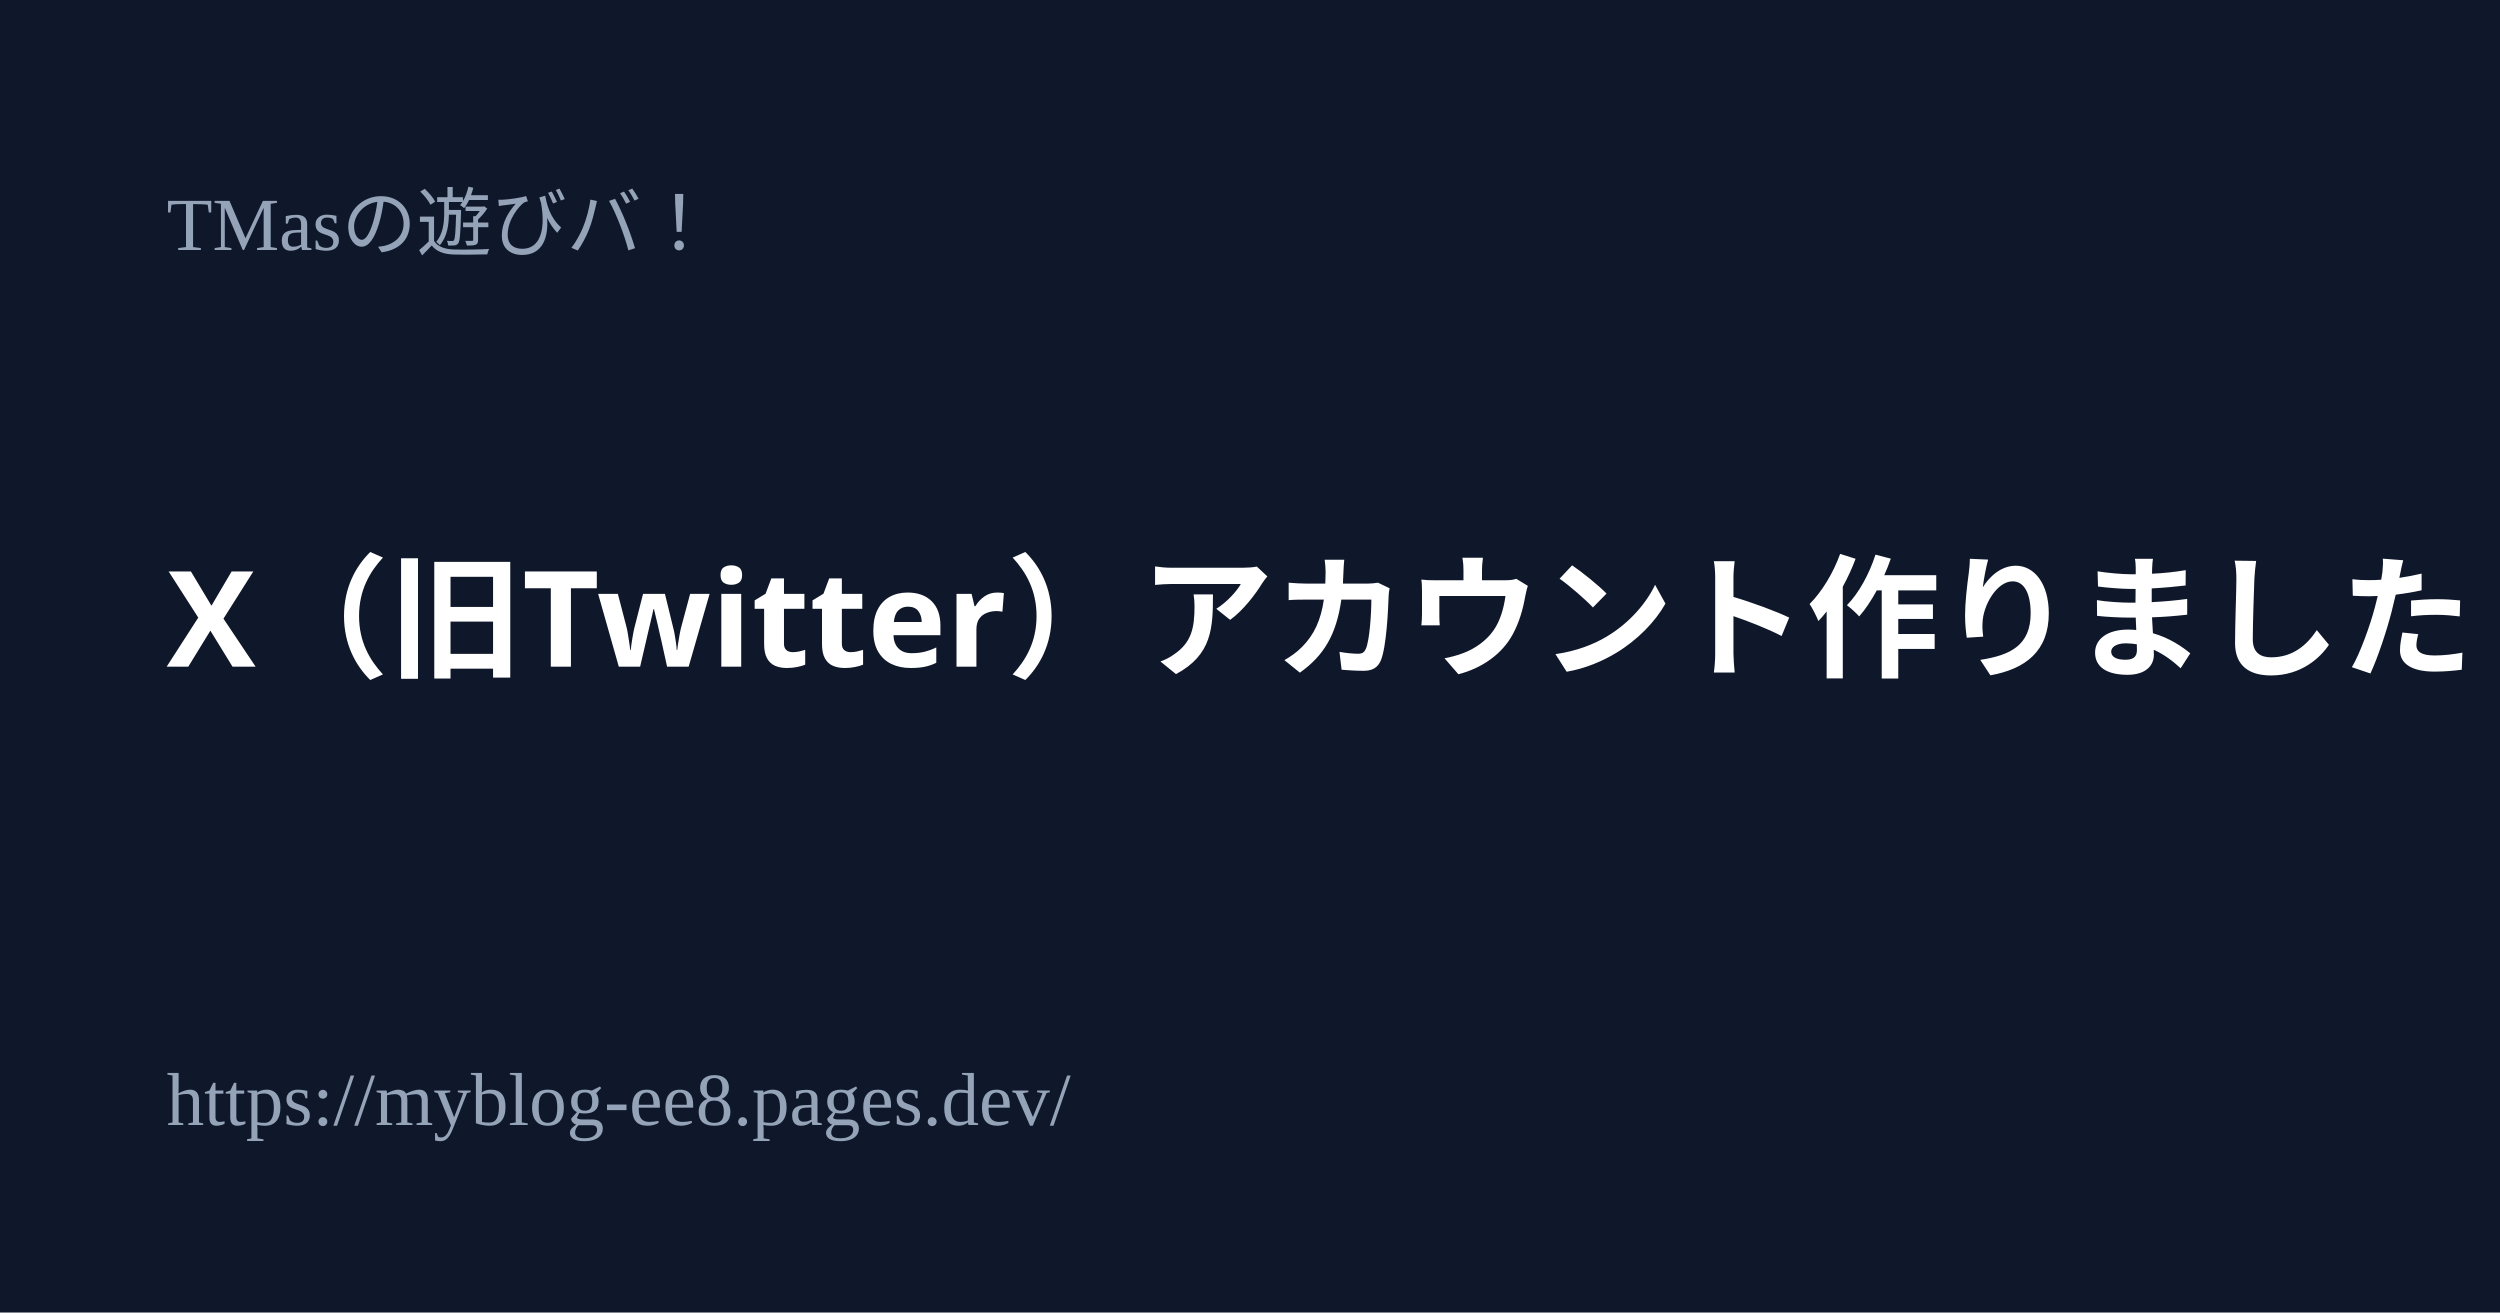
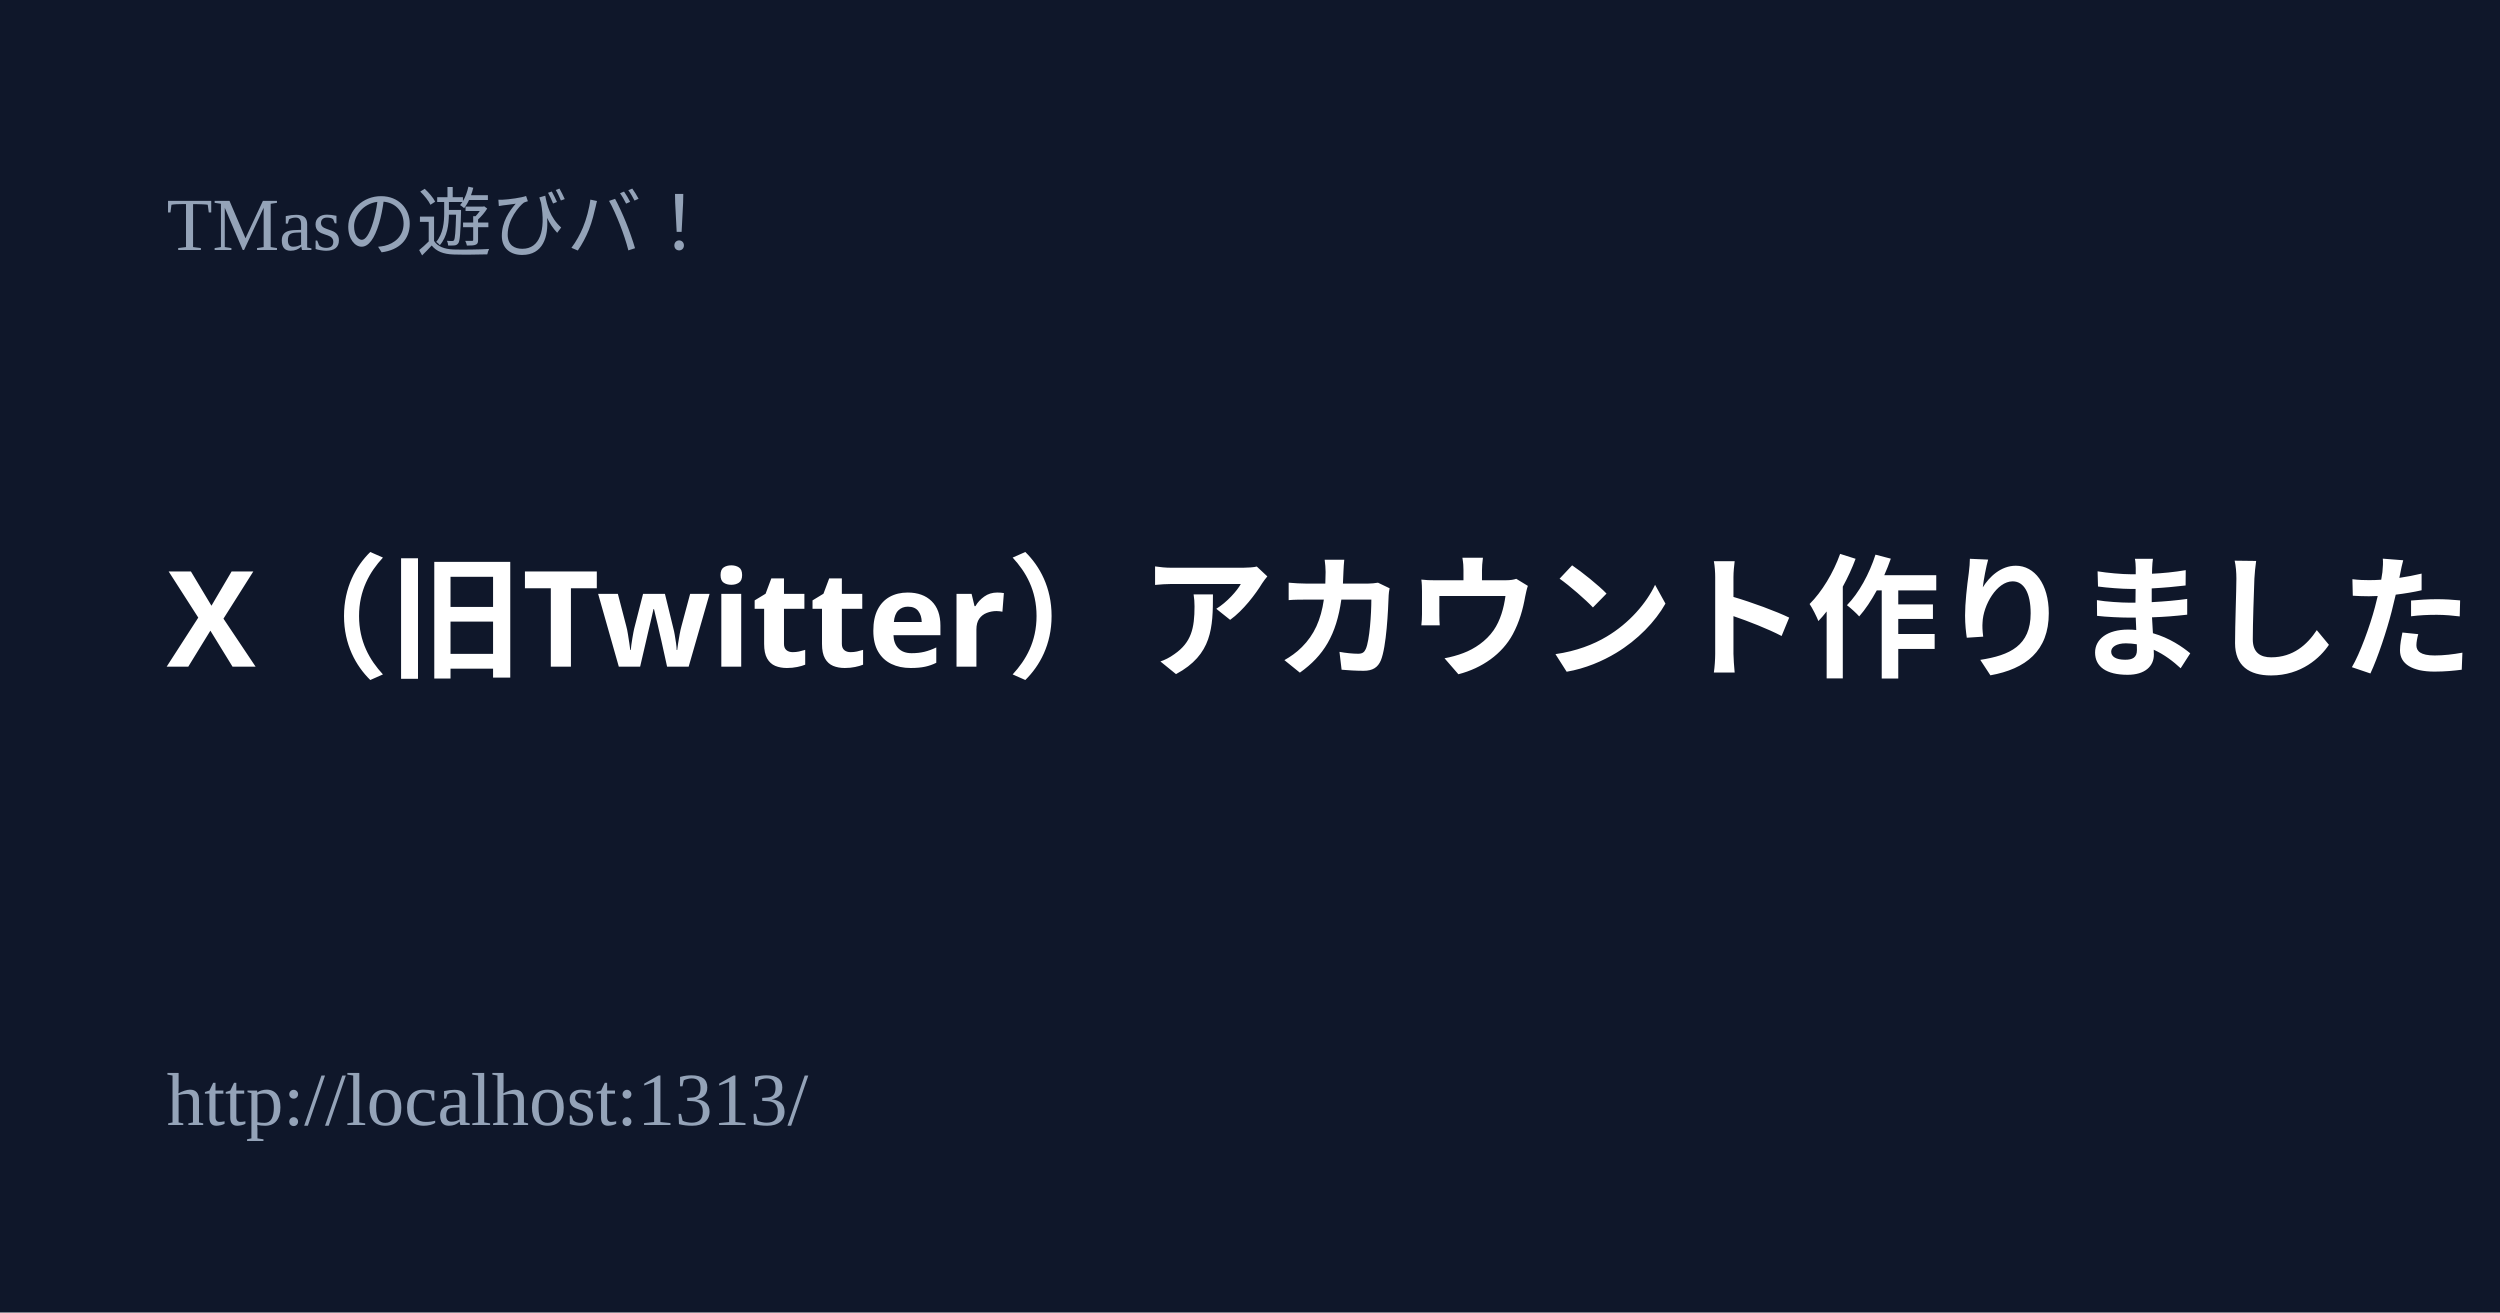
<svg xmlns="http://www.w3.org/2000/svg" width="1200" height="630">
  <style>
.title {
  font-size: 64px;
  fill: white;
  font-family: sans-serif;
  font-weight: bold;
}

.site {
  font-size: 36px;
  fill: #94a3b8;
}
</style>
  <rect width="1200" height="630" fill="#0f172a" />
  <text x="80" y="120" class="site">
TMasの遊びバ！
</text>
  <text x="80" y="320" class="title">
X（旧Twitter）アカウント作りました
</text>
  <text x="80" y="540" class="site">
- https://myblog-ee8.pages.dev/
+ http://localhost:1313/
</text>
</svg>
